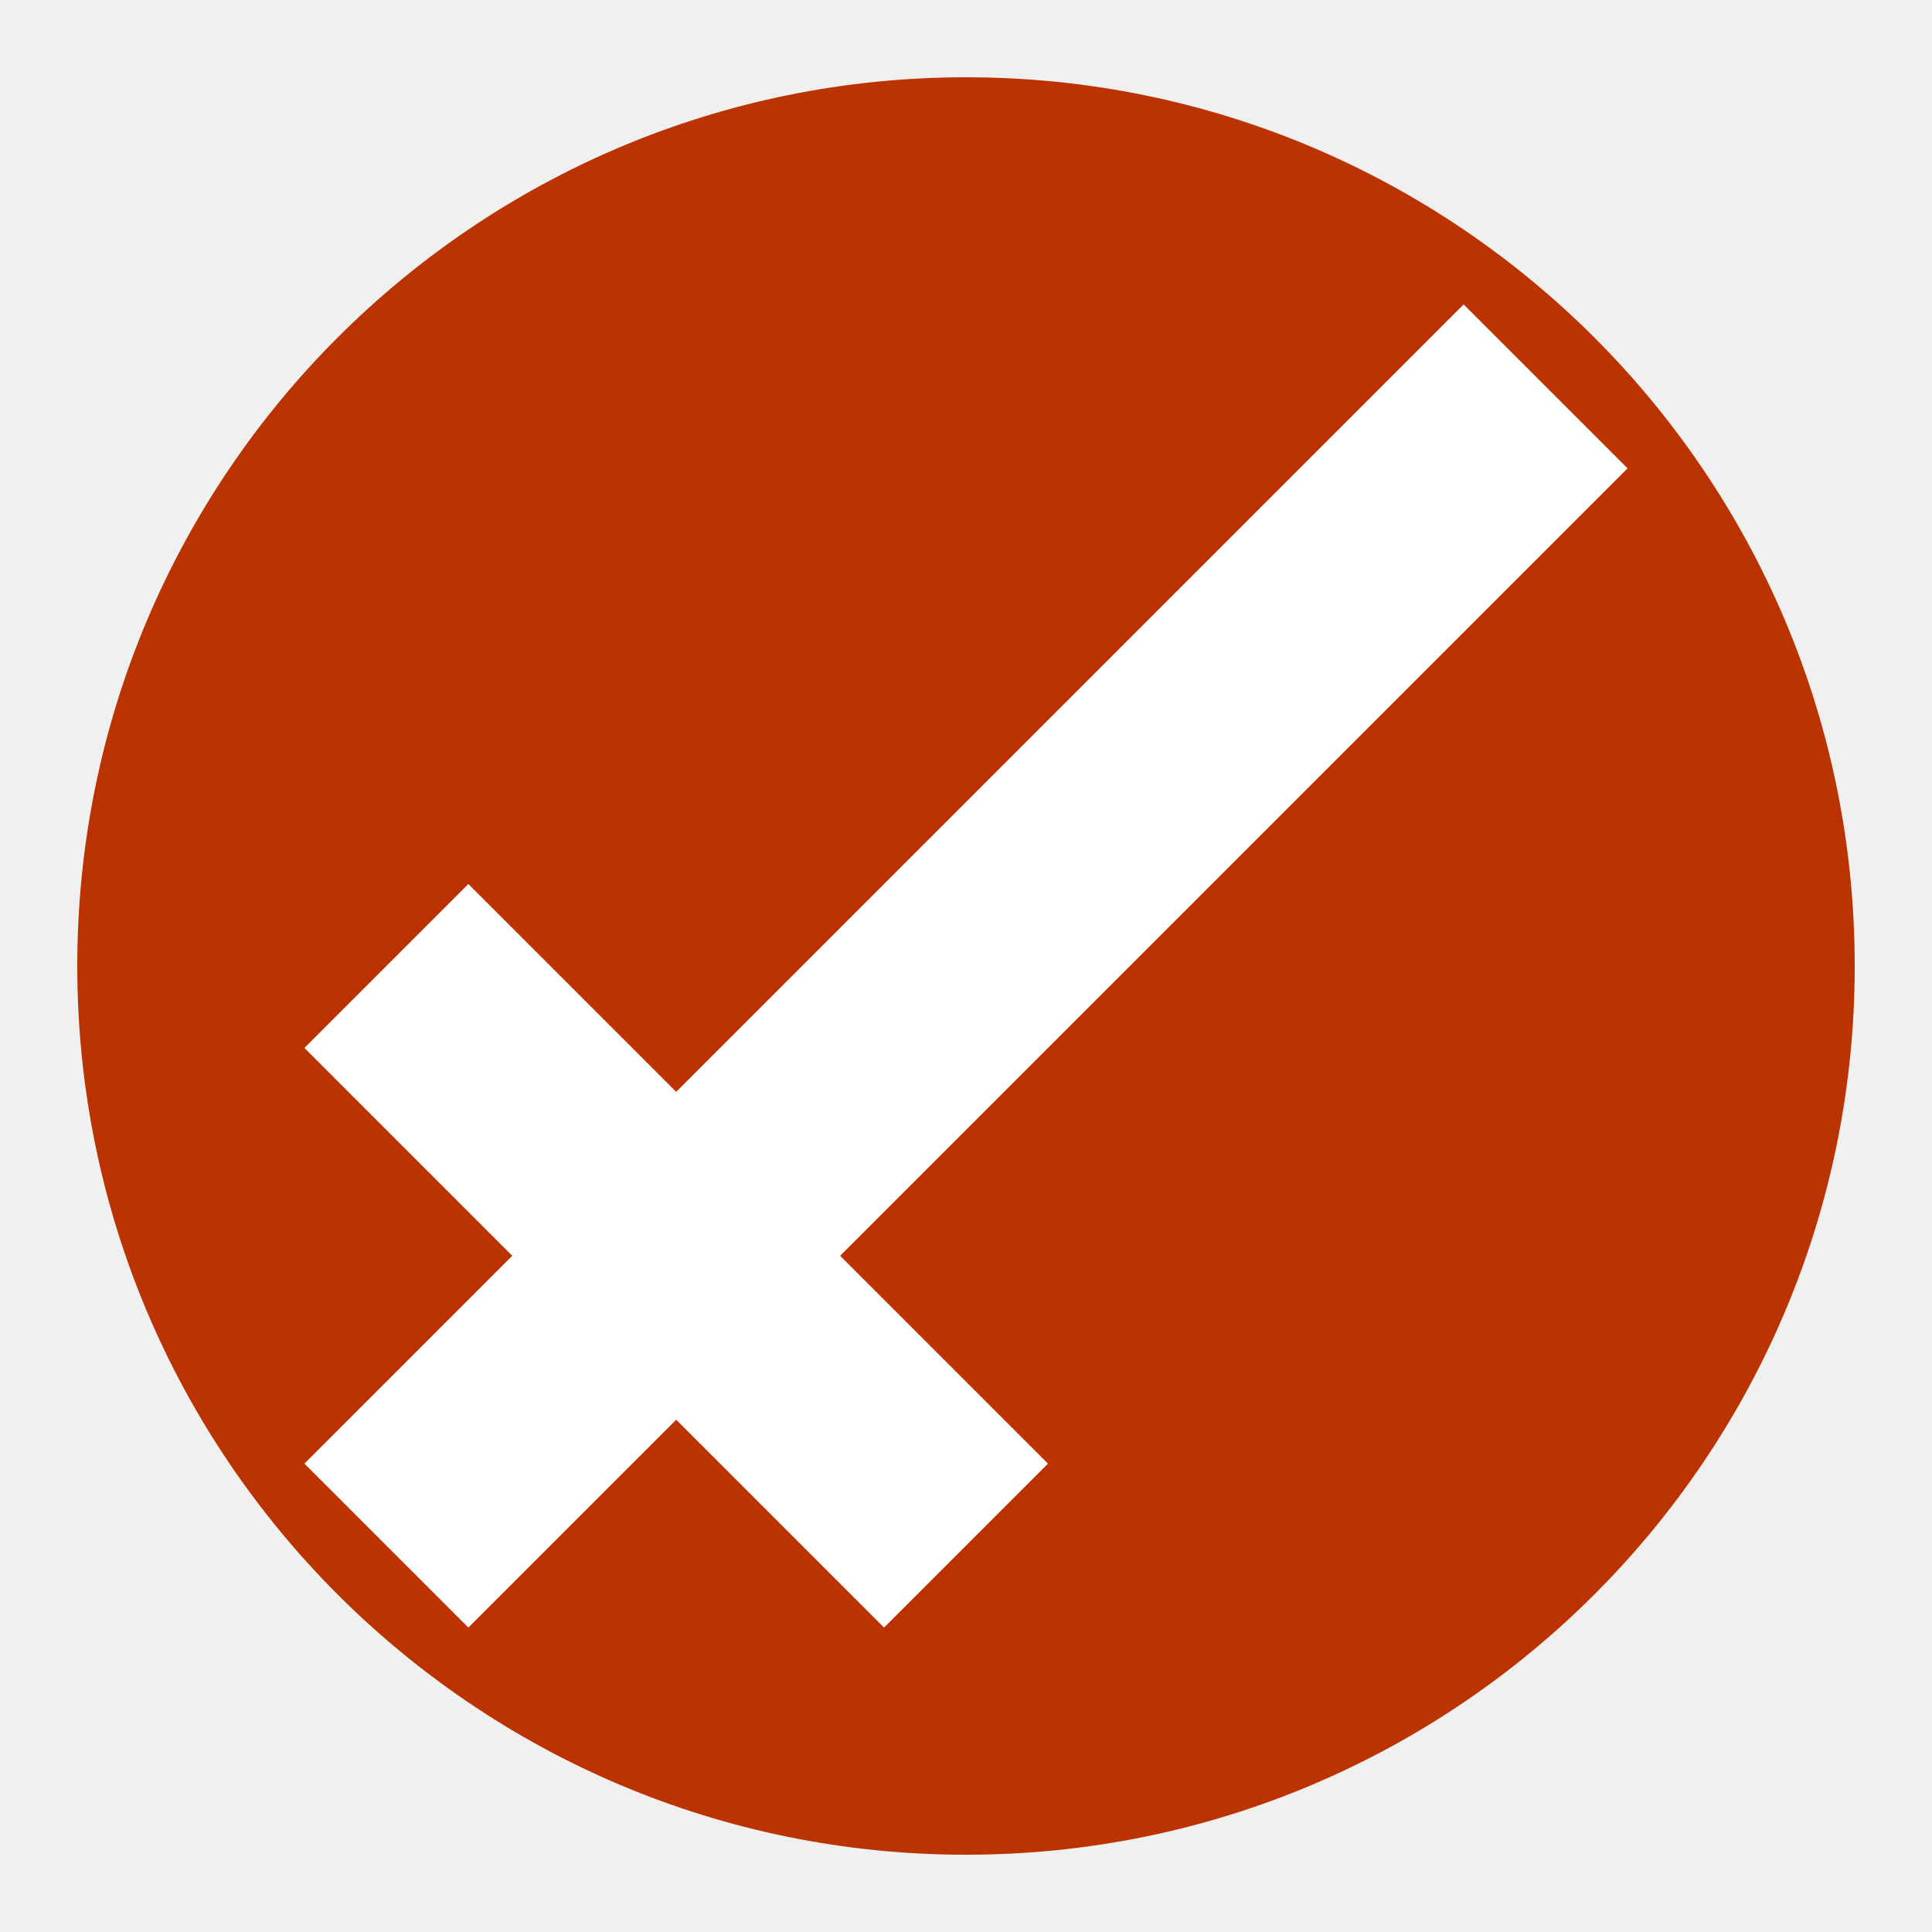
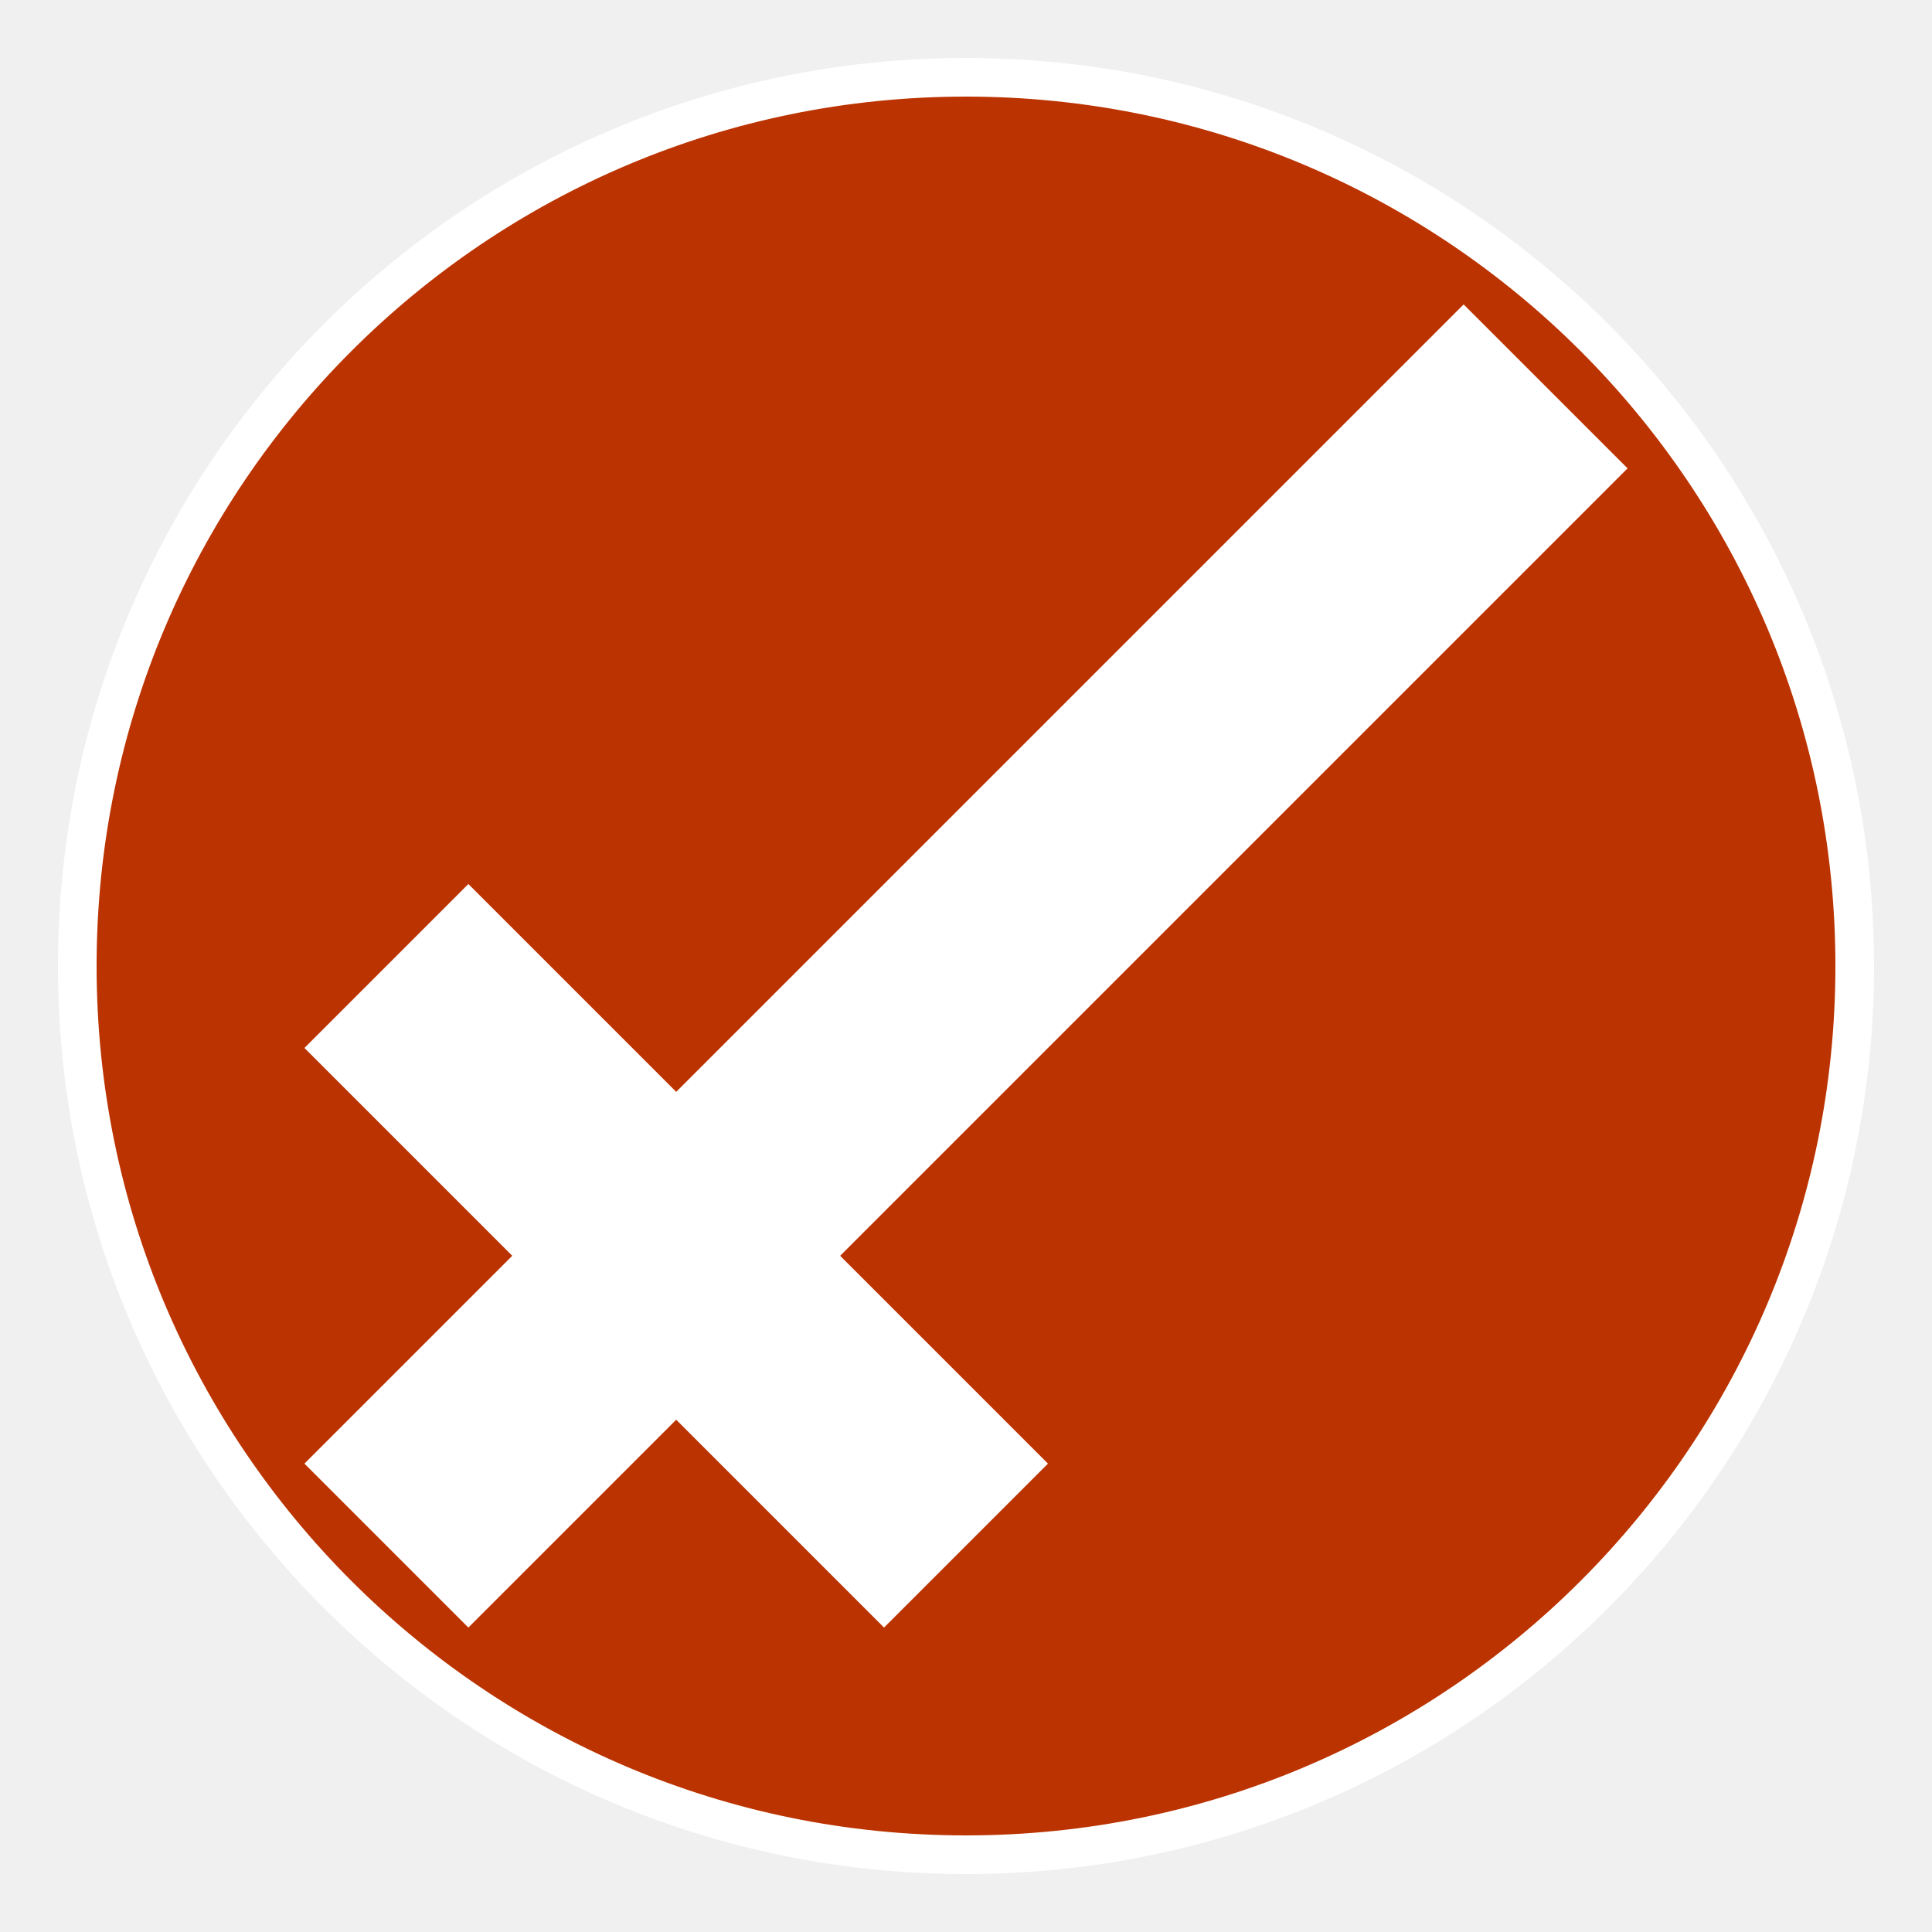
<svg xmlns="http://www.w3.org/2000/svg" viewBox="0 0 50 50">
-   <ellipse fill="#B30" cx="25" cy="25" rx="23" ry="23" />
+   <ellipse fill="#B30" stroke-width="1" stroke="white" cx="25" cy="25" rx="23" ry="23" />
  <line stroke="white" stroke-width="6" x1="10" x2="25" y1="25" y2="40" />
  <line stroke="white" stroke-width="6" x1="10" x2="40" y1="40" y2="10" />
</svg>
